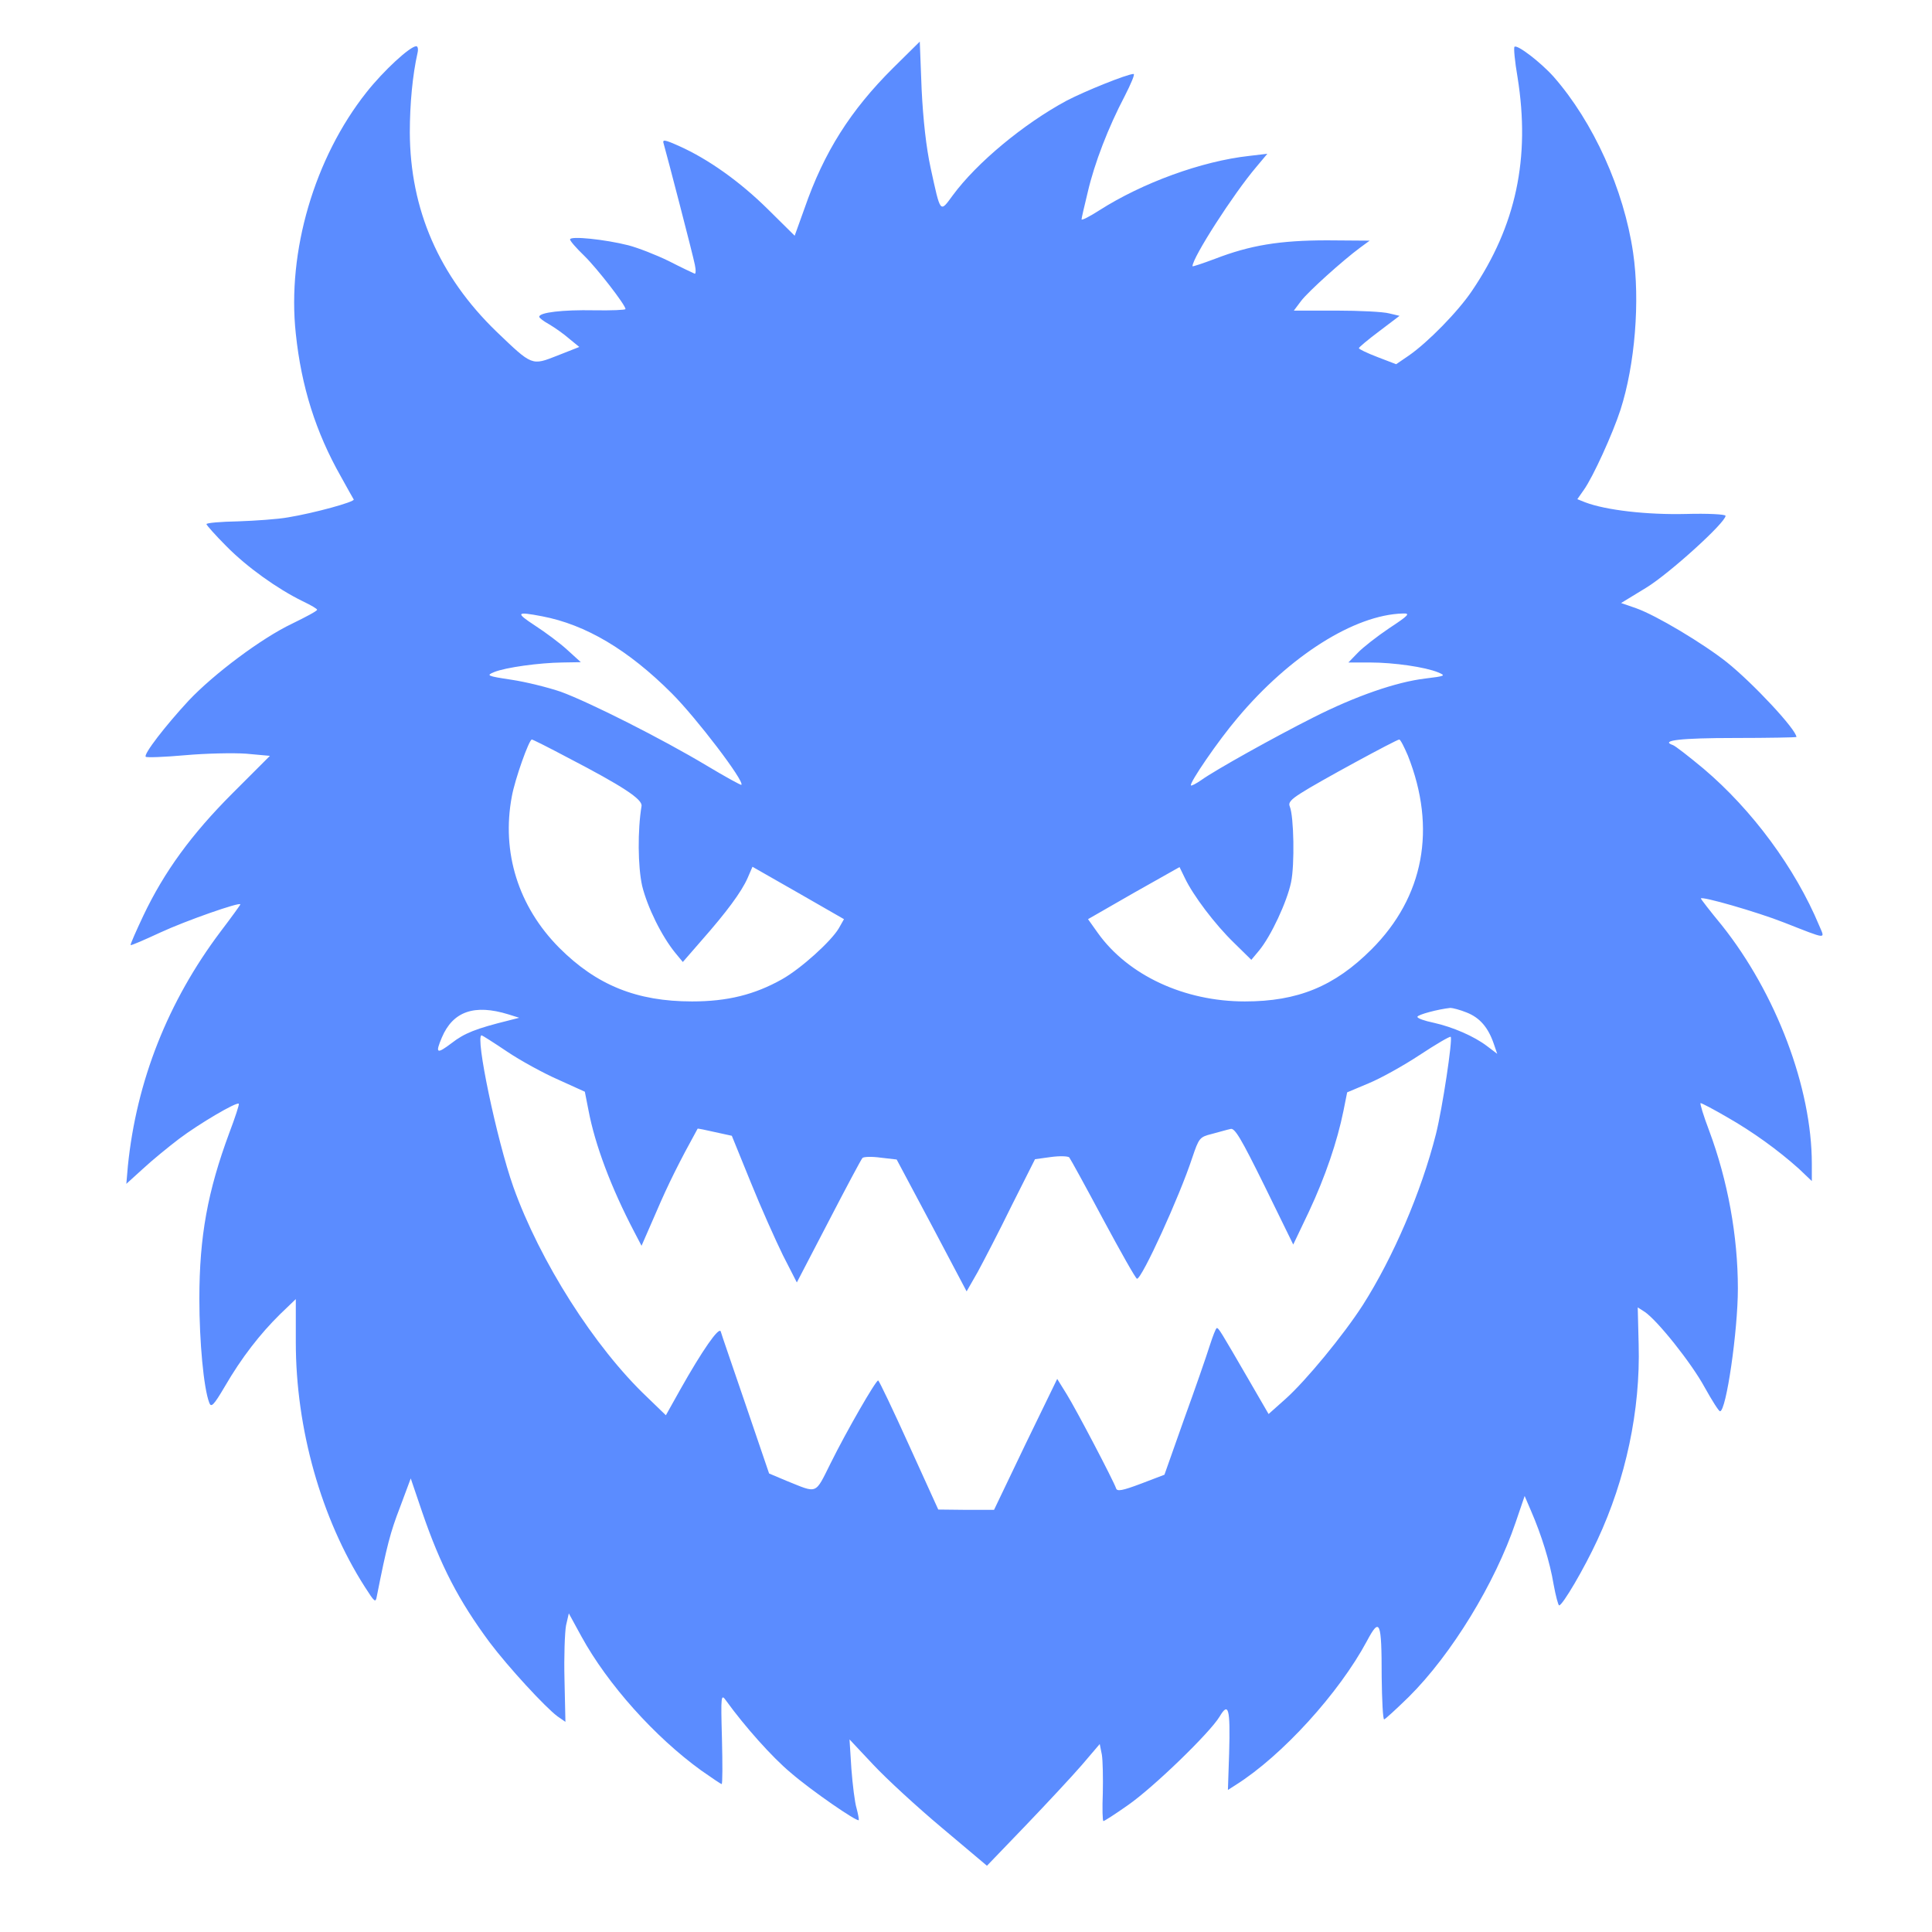
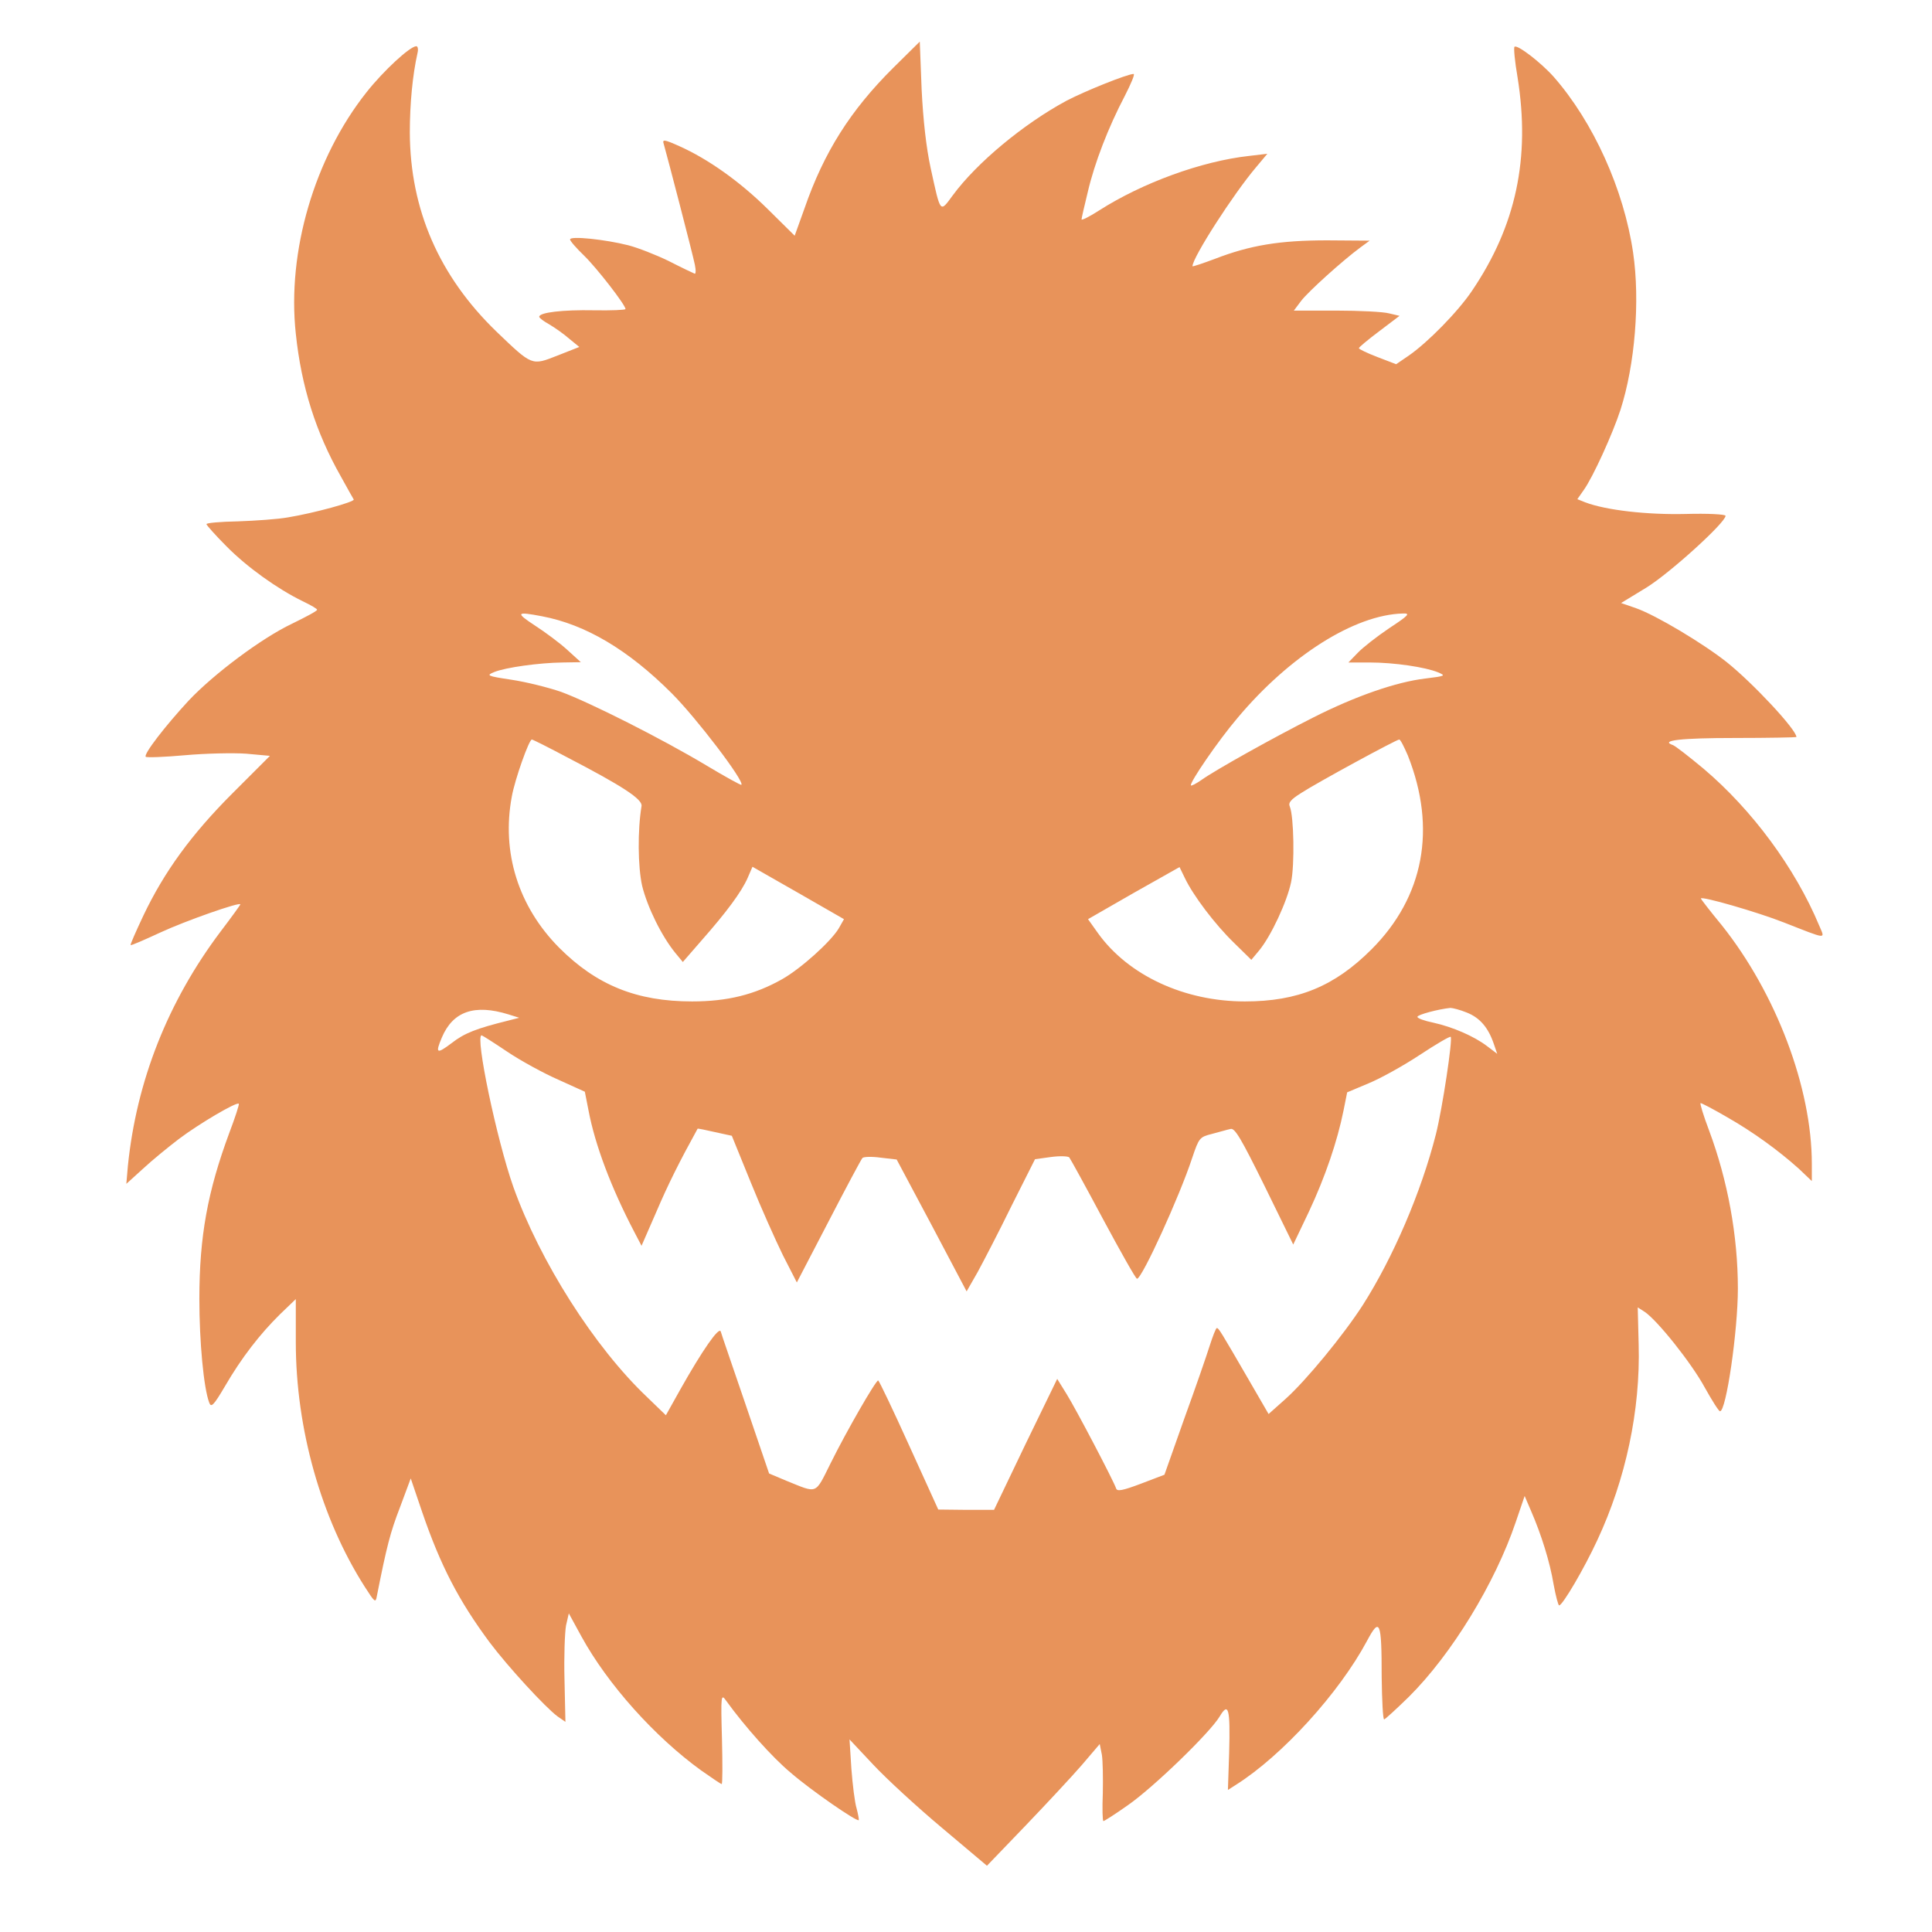
<svg xmlns="http://www.w3.org/2000/svg" version="1.0" width="627pt" height="627pt" viewBox="0 0 627 627" preserveAspectRatio="xMidYMid meet">
-   <g transform="translate(0,627) scale(0.1,-0.1)" fill="#5b8cff" stroke="none">
+   <g transform="translate(0,627) scale(0.1,-0.1)" fill="#e8935a" stroke="none">
    <path d="M2899 6050 c-139 -138 -225 -274 -288 -456 l-32 -89 -87 86 c-91 90 -194 163 -288 205 -49 22 -55 22 -50 7 12 -42 95 -361 101 -392 4 -18 3 -32 -1 -29 -5 2 -43 20 -84 41 -41 20 -100 43 -131 51 -75 19 -189 31 -189 19 0 -5 21 -29 46 -53 42 -41 134 -160 134 -173 0 -3 -46 -5 -102 -4 -102 2 -178 -7 -178 -21 0 -4 15 -15 33 -25 17 -10 47 -31 64 -46 l33 -27 -71 -28 c-84 -33 -81 -34 -198 78 -186 180 -280 396 -281 646 0 93 9 187 25 258 3 12 1 22 -4 22 -20 0 -106 -79 -162 -150 -168 -212 -258 -516 -229 -783 18 -172 65 -320 146 -463 21 -38 40 -72 42 -75 3 -8 -128 -44 -213 -58 -33 -6 -106 -11 -163 -13 -56 -1 -102 -5 -102 -9 0 -3 29 -36 65 -72 66 -67 165 -138 247 -178 27 -13 48 -25 47 -28 0 -4 -36 -23 -81 -45 -99 -47 -254 -163 -336 -250 -75 -81 -147 -174 -139 -182 3 -3 60 -1 127 5 67 6 157 8 199 5 l77 -7 -121 -121 c-134 -134 -222 -255 -290 -398 -24 -51 -43 -94 -41 -95 2 -2 45 17 97 41 82 38 259 100 259 91 0 -2 -29 -42 -64 -88 -171 -227 -273 -485 -301 -761 l-5 -58 54 49 c30 28 83 71 117 97 65 49 187 121 194 114 2 -2 -12 -45 -31 -95 -70 -189 -97 -335 -97 -538 0 -140 14 -290 32 -337 6 -17 14 -10 51 53 54 93 114 170 179 234 l51 49 0 -140 c0 -280 82 -572 224 -794 32 -50 35 -53 39 -30 32 162 44 208 75 288 l35 94 37 -109 c60 -175 119 -288 219 -423 61 -81 180 -210 220 -240 l26 -18 -3 137 c-2 75 1 154 5 176 l9 39 41 -75 c85 -155 238 -326 389 -435 34 -24 64 -44 66 -44 3 0 3 66 1 147 -4 144 -3 147 14 123 60 -83 149 -183 209 -233 67 -58 215 -160 221 -154 1 2 -2 19 -7 38 -6 19 -13 77 -17 129 l-6 95 77 -82 c43 -46 143 -138 223 -205 l146 -123 125 130 c69 72 151 160 183 197 l58 68 7 -35 c3 -19 4 -75 3 -124 -2 -50 -1 -91 2 -91 3 0 39 23 80 52 82 57 265 234 297 287 29 49 35 27 31 -118 l-4 -120 25 16 c151 95 336 299 426 467 42 79 48 66 48 -116 1 -76 4 -138 8 -138 3 0 39 33 80 73 139 138 280 369 347 567 l29 85 21 -49 c33 -76 61 -165 73 -238 7 -38 15 -68 18 -68 11 0 81 119 124 212 92 197 140 421 134 635 l-3 120 22 -14 c41 -27 152 -166 195 -245 24 -43 46 -78 50 -78 20 -1 58 261 58 398 0 171 -33 351 -93 512 -19 50 -31 90 -28 90 4 0 42 -20 85 -45 86 -49 167 -108 234 -168 l42 -40 0 56 c0 247 -116 553 -292 774 -38 46 -68 85 -68 87 0 9 184 -44 270 -78 143 -56 133 -55 114 -10 -78 187 -218 376 -375 509 -48 40 -93 75 -100 77 -43 15 25 23 202 23 109 0 199 2 199 3 0 24 -141 175 -226 243 -77 61 -229 152 -294 175 l-49 17 82 50 c75 46 257 211 257 233 0 5 -58 8 -129 6 -125 -3 -259 12 -327 38 l-25 10 21 30 c30 42 94 183 119 260 47 146 64 353 41 510 -30 205 -129 424 -258 571 -42 47 -119 106 -127 97 -3 -3 1 -47 10 -99 42 -262 -5 -482 -148 -693 -45 -67 -143 -167 -205 -210 l-41 -28 -60 23 c-34 13 -61 26 -61 29 0 3 30 28 66 55 l66 50 -34 8 c-18 5 -95 9 -171 9 l-138 0 24 32 c24 31 135 131 192 173 l30 22 -138 1 c-154 0 -250 -16 -364 -60 -40 -15 -73 -26 -73 -24 0 28 133 235 207 322 l36 43 -59 -7 c-154 -17 -346 -87 -487 -177 -31 -20 -57 -33 -57 -29 0 4 9 43 20 88 22 95 67 211 120 312 20 39 34 72 29 72 -20 0 -159 -56 -218 -87 -139 -75 -291 -201 -369 -307 -42 -57 -39 -61 -72 90 -14 65 -24 153 -29 254 l-6 155 -86 -85z m-1140 -1780 c142 -27 280 -109 421 -250 80 -80 237 -286 226 -297 -1 -2 -52 26 -112 62 -145 87 -381 206 -474 240 -41 14 -113 32 -160 39 -80 12 -83 14 -56 25 37 15 146 30 221 31 l60 1 -44 40 c-24 22 -71 57 -105 79 -64 42 -61 46 23 30z m2749 -39 c-40 -27 -86 -63 -102 -80 l-30 -31 70 0 c78 0 180 -15 221 -32 26 -11 24 -12 -41 -20 -94 -11 -227 -57 -365 -127 -125 -63 -317 -170 -363 -203 -16 -11 -31 -19 -33 -17 -6 7 88 145 152 220 169 201 379 334 536 338 25 1 19 -6 -45 -48z m-2665 -420 c177 -92 243 -135 239 -157 -13 -79 -12 -196 2 -259 17 -69 63 -163 108 -218 l24 -29 60 69 c82 93 130 158 150 203 l16 37 149 -85 148 -85 -17 -30 c-25 -42 -122 -130 -184 -165 -89 -50 -177 -72 -292 -72 -180 0 -310 53 -431 174 -133 134 -188 310 -154 491 10 56 56 185 65 185 3 0 55 -26 117 -59z m2726 7 c94 -237 52 -459 -118 -629 -120 -120 -239 -169 -411 -169 -197 0 -379 85 -477 222 l-32 45 148 85 149 84 17 -35 c27 -57 98 -151 160 -211 l56 -55 25 30 c39 47 91 159 104 222 12 57 9 213 -4 245 -6 13 3 23 36 44 52 34 310 174 319 174 4 0 16 -24 28 -52z m-2919 -840 l35 -11 -35 -9 c-105 -26 -143 -41 -184 -73 -49 -37 -54 -34 -32 18 36 85 106 109 216 75z m3110 6 c43 -17 70 -49 88 -102 l11 -32 -33 25 c-42 32 -111 62 -174 76 -29 6 -52 14 -52 19 0 7 68 25 107 29 7 0 31 -6 53 -15z m-3114 -127 c43 -29 118 -70 166 -91 l86 -39 12 -61 c21 -111 73 -250 149 -395 l23 -44 48 110 c38 89 75 163 134 270 1 1 26 -4 56 -11 l55 -12 61 -150 c33 -82 81 -189 105 -238 l45 -88 103 198 c57 110 106 202 110 206 4 4 30 5 59 1 l52 -6 114 -214 113 -214 36 63 c19 35 69 131 110 215 l76 151 51 7 c29 4 55 3 60 -1 4 -5 54 -96 110 -201 57 -106 106 -193 110 -193 16 0 138 267 179 392 22 65 24 68 64 78 23 6 50 14 60 16 14 5 34 -29 111 -185 l93 -190 51 107 c53 113 92 228 112 327 l12 60 69 29 c39 16 113 57 166 92 53 35 99 62 101 59 7 -7 -27 -233 -48 -316 -48 -189 -139 -400 -237 -554 -63 -98 -185 -246 -251 -305 l-55 -49 -62 107 c-95 164 -100 172 -106 172 -3 0 -13 -26 -23 -57 -10 -32 -47 -139 -83 -238 l-64 -181 -76 -29 c-61 -23 -78 -26 -81 -15 -9 26 -129 255 -160 305 l-31 50 -103 -212 -102 -213 -91 0 -90 1 -95 209 c-52 115 -97 209 -100 210 -8 0 -103 -165 -154 -268 -52 -104 -41 -99 -143 -58 l-57 24 -76 223 c-42 123 -79 230 -81 238 -6 16 -60 -62 -131 -188 l-47 -84 -61 59 c-171 162 -348 441 -434 682 -54 153 -125 492 -103 492 2 0 40 -24 83 -53z" />
  </g>
</svg>
